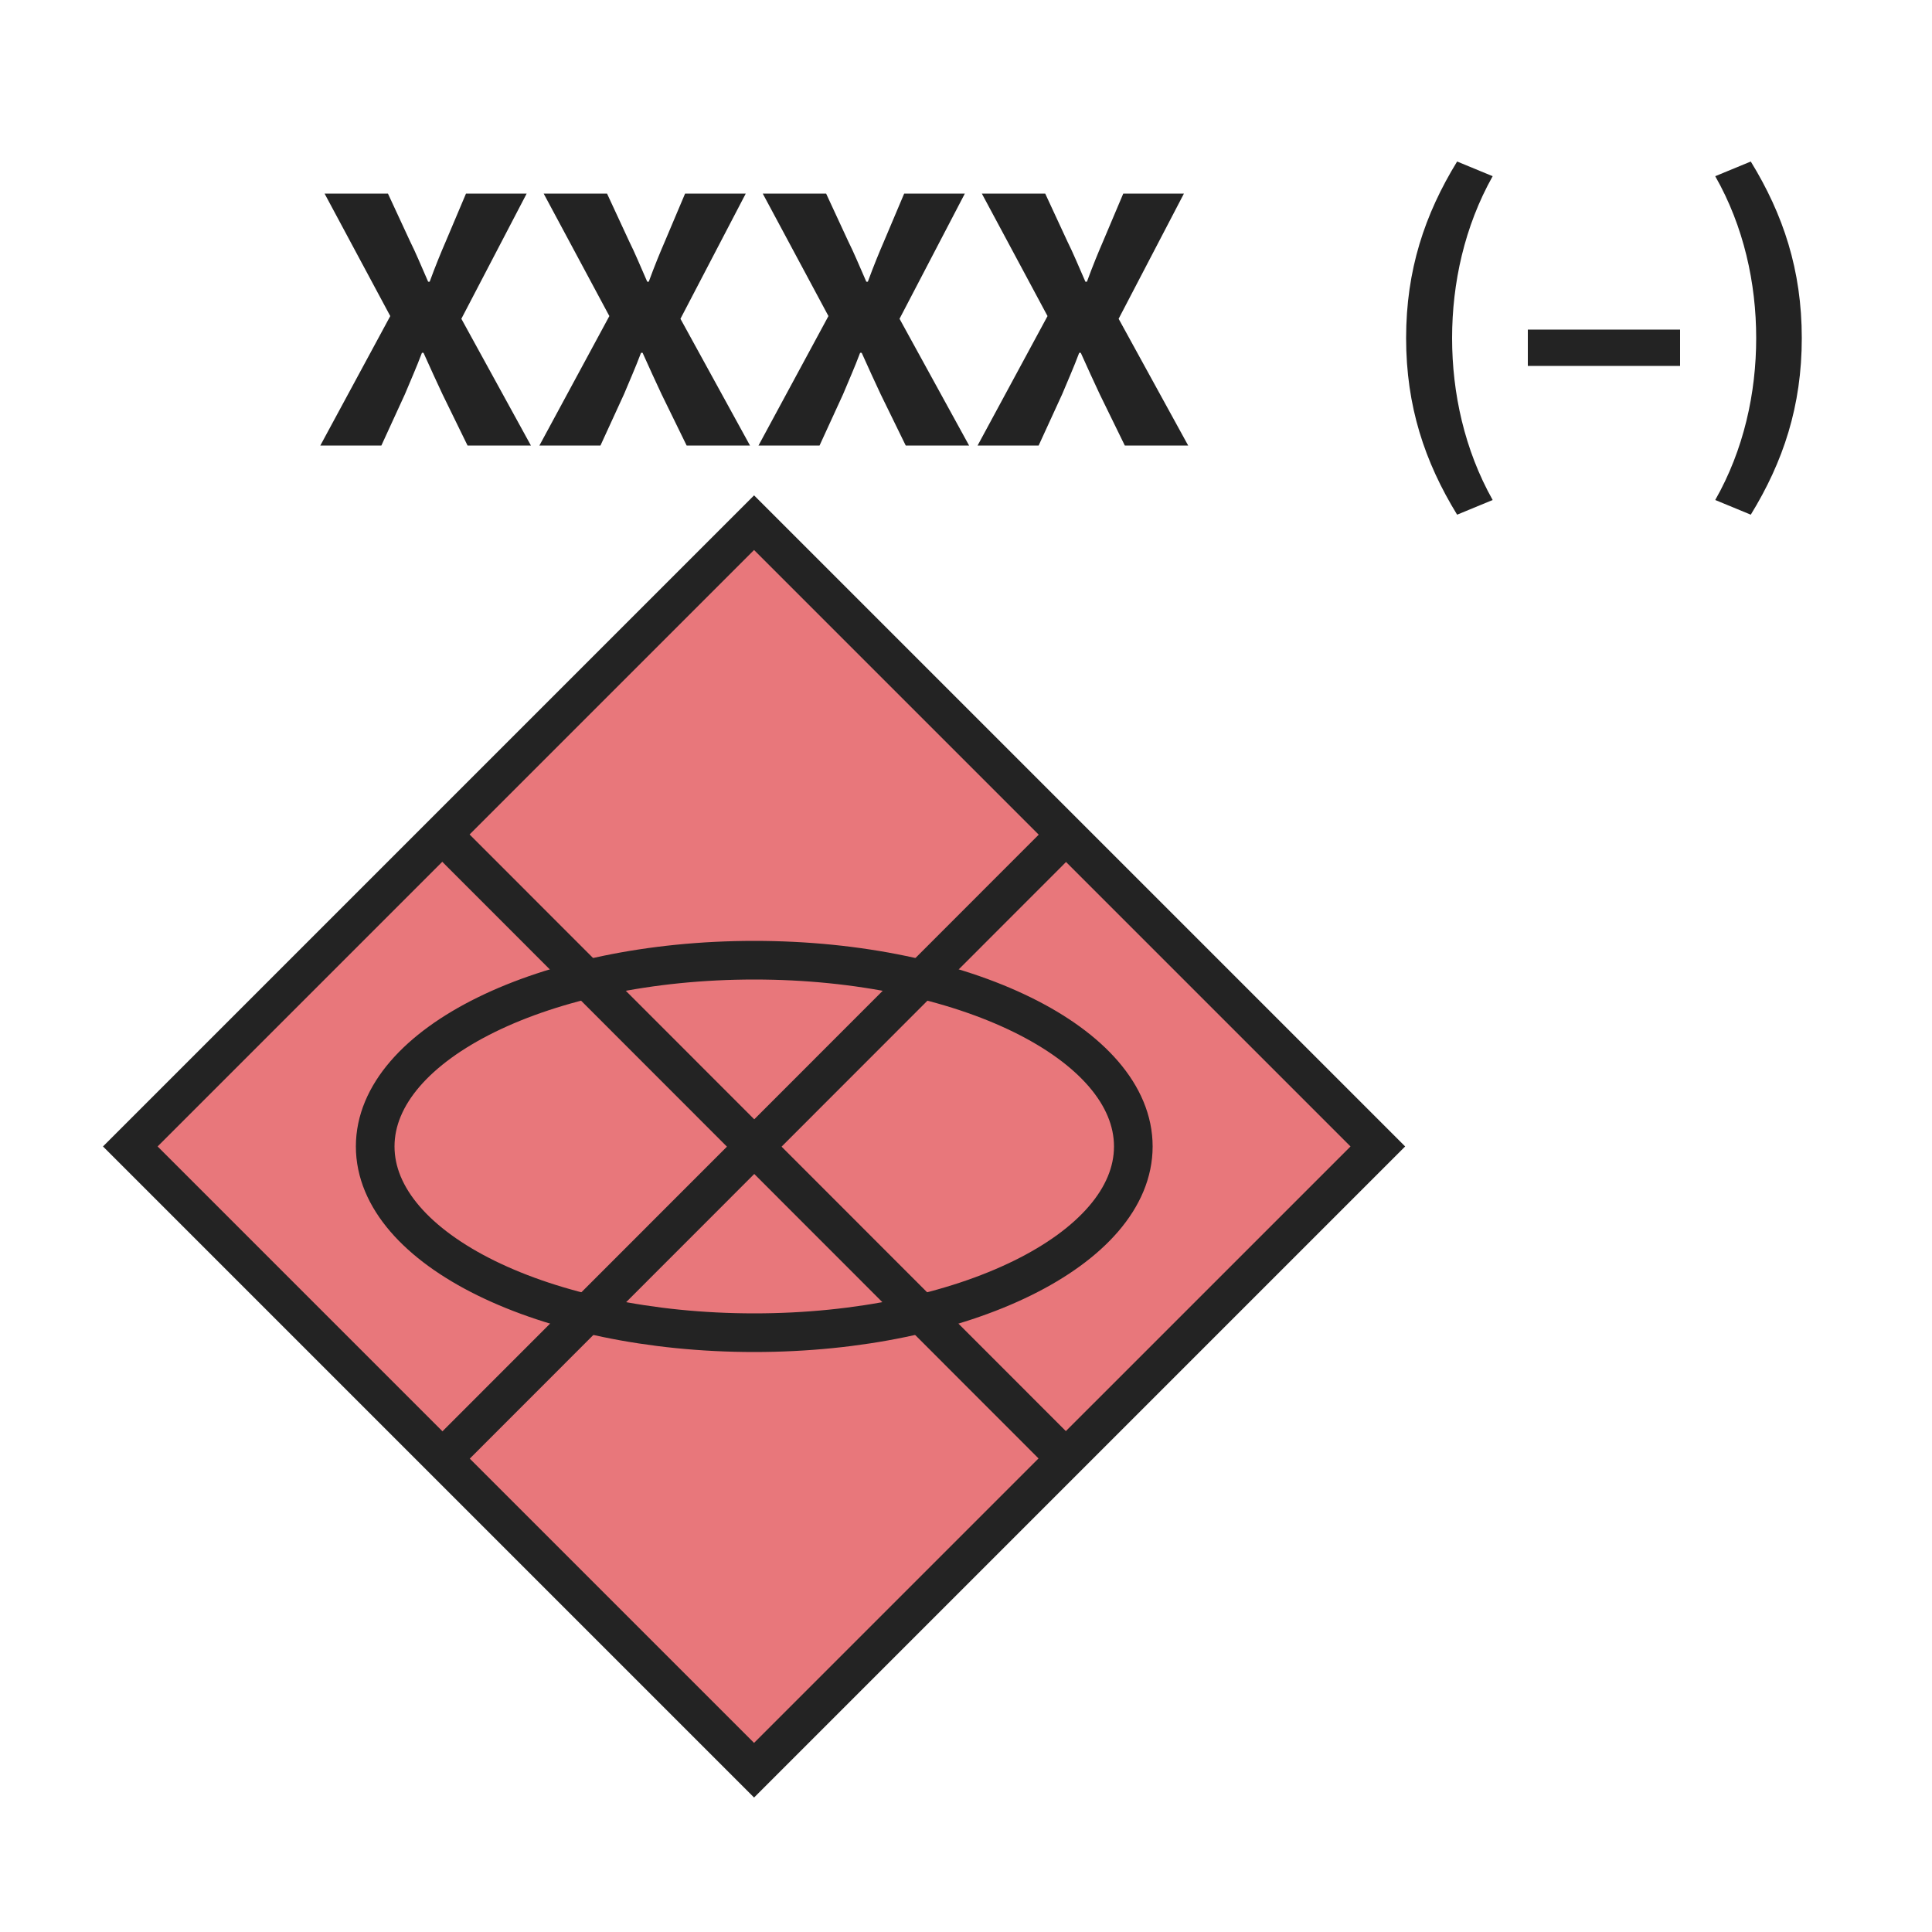
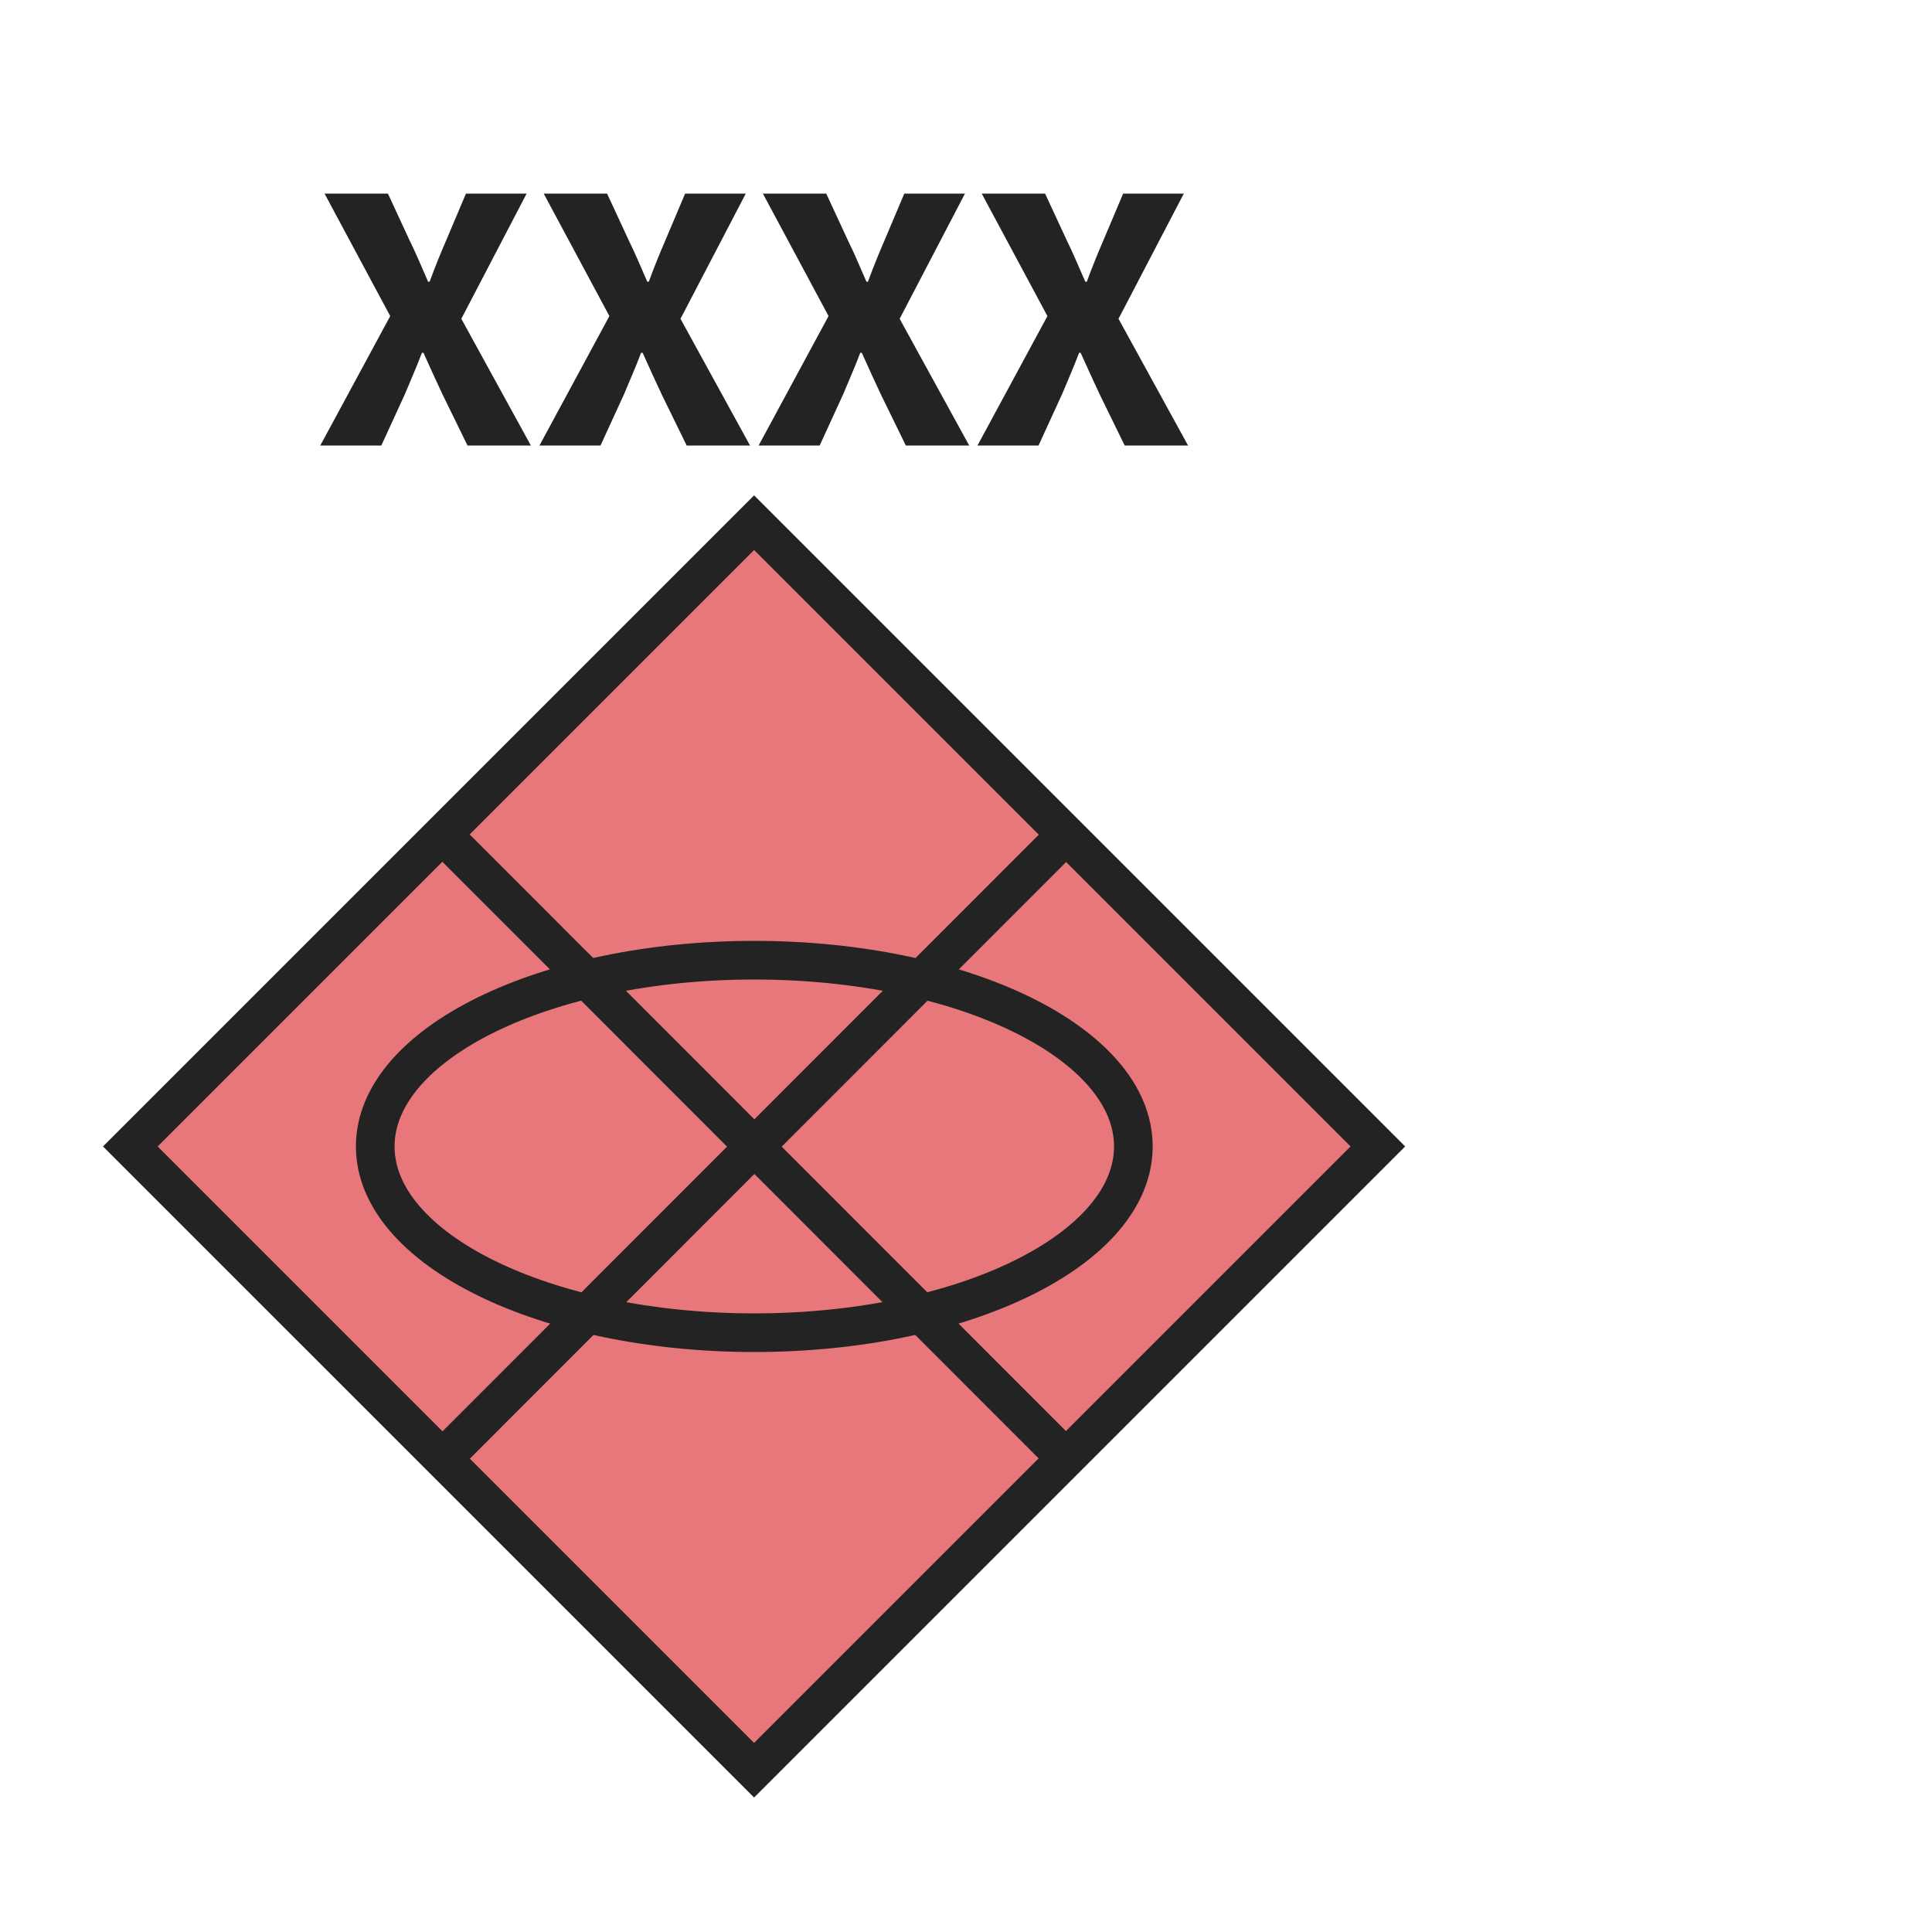
- <svg xmlns="http://www.w3.org/2000/svg" enable-background="new 0 0 50 50" viewBox="0 0 50 50">
-   <path d="m8.1 18.26h22.83v22.83h-22.83z" fill="#e8777b" stroke="#232323" transform="matrix(.7071 .7071 -.7071 .7071 26.6994 -5.1122)" />
-   <ellipse cx="19.52" cy="29.67" fill="none" rx="9.81" ry="4.82" stroke="#232323" stroke-miterlimit="10" />
-   <path d="m11.45 37.75 16.14-16.15" fill="none" stroke="#232323" />
-   <path d="m11.45 21.6 16.14 16.15" fill="none" stroke="#232323" />
-   <g fill="#232323">
-     <path d="m10.1 8.18-1.7-3.17h1.64l.57 1.23c.15.3.29.64.47 1.05h.04c.15-.41.29-.75.42-1.05l.52-1.23h1.57l-1.69 3.24 1.8 3.28h-1.64l-.65-1.33c-.16-.34-.31-.67-.49-1.07h-.04c-.15.4-.3.73-.44 1.07l-.61 1.33h-1.58z" />
-     <path d="m15.77 8.18-1.7-3.17h1.64l.57 1.23c.15.3.29.64.47 1.05h.04c.15-.41.29-.75.42-1.05l.52-1.23h1.57l-1.69 3.24 1.8 3.28h-1.64l-.65-1.33c-.16-.34-.31-.67-.49-1.07h-.04c-.15.4-.3.73-.44 1.07l-.61 1.33h-1.58z" />
-     <path d="m21.44 8.18-1.7-3.17h1.64l.57 1.23c.15.3.29.64.47 1.05h.04c.15-.41.29-.75.42-1.05l.52-1.23h1.57l-1.69 3.24 1.8 3.28h-1.64l-.65-1.33c-.16-.34-.31-.67-.49-1.07h-.04c-.15.4-.3.73-.44 1.07l-.61 1.33h-1.58z" />
-     <path d="m27.11 8.18-1.7-3.17h1.64l.57 1.23c.15.3.29.64.47 1.05h.04c.15-.41.29-.75.42-1.05l.52-1.23h1.57l-1.69 3.24 1.8 3.28h-1.64l-.65-1.33c-.16-.34-.31-.67-.49-1.07h-.04c-.15.4-.3.73-.44 1.07l-.61 1.33h-1.58z" />
-     <path d="m36.39 8.75c0-1.76.48-3.2 1.32-4.57l.92.38c-.73 1.3-1.05 2.77-1.05 4.19s.32 2.89 1.05 4.19l-.92.38c-.84-1.37-1.32-2.81-1.32-4.57z" />
-     <path d="m39.54 8.53h3.94v.94h-3.94z" />
-     <path d="m44.39 12.94c.74-1.3 1.06-2.77 1.06-4.19s-.32-2.89-1.06-4.19l.92-.38c.84 1.37 1.32 2.81 1.32 4.57s-.48 3.2-1.32 4.57z" />
-   </g>
+ <svg xmlns="http://www.w3.org/2000/svg" width="50" height="50" viewBox="0 0 50 50" fill="none">
+   <path d="M19.516 13.527L35.659 29.67L19.516 45.813L3.373 29.67L19.516 13.527Z" fill="#E8777B" stroke="#232323" />
+   <path d="M19.521 34.49C24.939 34.49 29.331 32.332 29.331 29.67C29.331 27.008 24.939 24.85 19.521 24.85C14.103 24.85 9.711 27.008 9.711 29.67C9.711 32.332 14.103 34.49 19.521 34.49Z" stroke="#232323" stroke-miterlimit="10" />
+   <path d="M11.453 37.75L27.593 21.6" stroke="#232323" />
+   <path d="M11.453 21.6L27.593 37.75" stroke="#232323" />
+   <path d="M10.099 8.18L8.399 5.01H10.039L10.609 6.24C10.759 6.54 10.899 6.88 11.079 7.29H11.119C11.269 6.88 11.409 6.54 11.539 6.24L12.059 5.01H13.629L11.939 8.25L13.739 11.53H12.099L11.449 10.2C11.289 9.86 11.139 9.53 10.959 9.13H10.919C10.769 9.53 10.619 9.86 10.479 10.2L9.869 11.53H8.289L10.099 8.18Z" fill="#232323" />
+   <path d="M15.771 8.18L14.071 5.01H15.711L16.281 6.24C16.431 6.54 16.571 6.88 16.751 7.29H16.791C16.941 6.88 17.081 6.54 17.211 6.24L17.731 5.01H19.301L17.611 8.25L19.411 11.53H17.771L17.121 10.2C16.961 9.86 16.811 9.53 16.631 9.13H16.591C16.441 9.53 16.291 9.86 16.151 10.2L15.541 11.53H13.961L15.771 8.18Z" fill="#232323" />
+   <path d="M21.443 8.18L19.743 5.01H21.383L21.953 6.24C22.103 6.54 22.243 6.88 22.423 7.29H22.463C22.613 6.88 22.753 6.54 22.883 6.24L23.403 5.01H24.973L23.283 8.25L25.083 11.53H23.443L22.793 10.2C22.633 9.86 22.483 9.53 22.303 9.13H22.263C22.113 9.53 21.963 9.86 21.823 10.2L21.213 11.53H19.633L21.443 8.18Z" fill="#232323" />
+   <path d="M27.107 8.18L25.407 5.01H27.047L27.617 6.24C27.767 6.54 27.907 6.88 28.087 7.29H28.127C28.277 6.88 28.417 6.54 28.547 6.24L29.067 5.01H30.637L28.947 8.25L30.747 11.53H29.107L28.457 10.2C28.297 9.86 28.147 9.53 27.967 9.13H27.927C27.777 9.53 27.627 9.86 27.487 10.2L26.877 11.53H25.297L27.107 8.18Z" fill="#232323" />
</svg>
